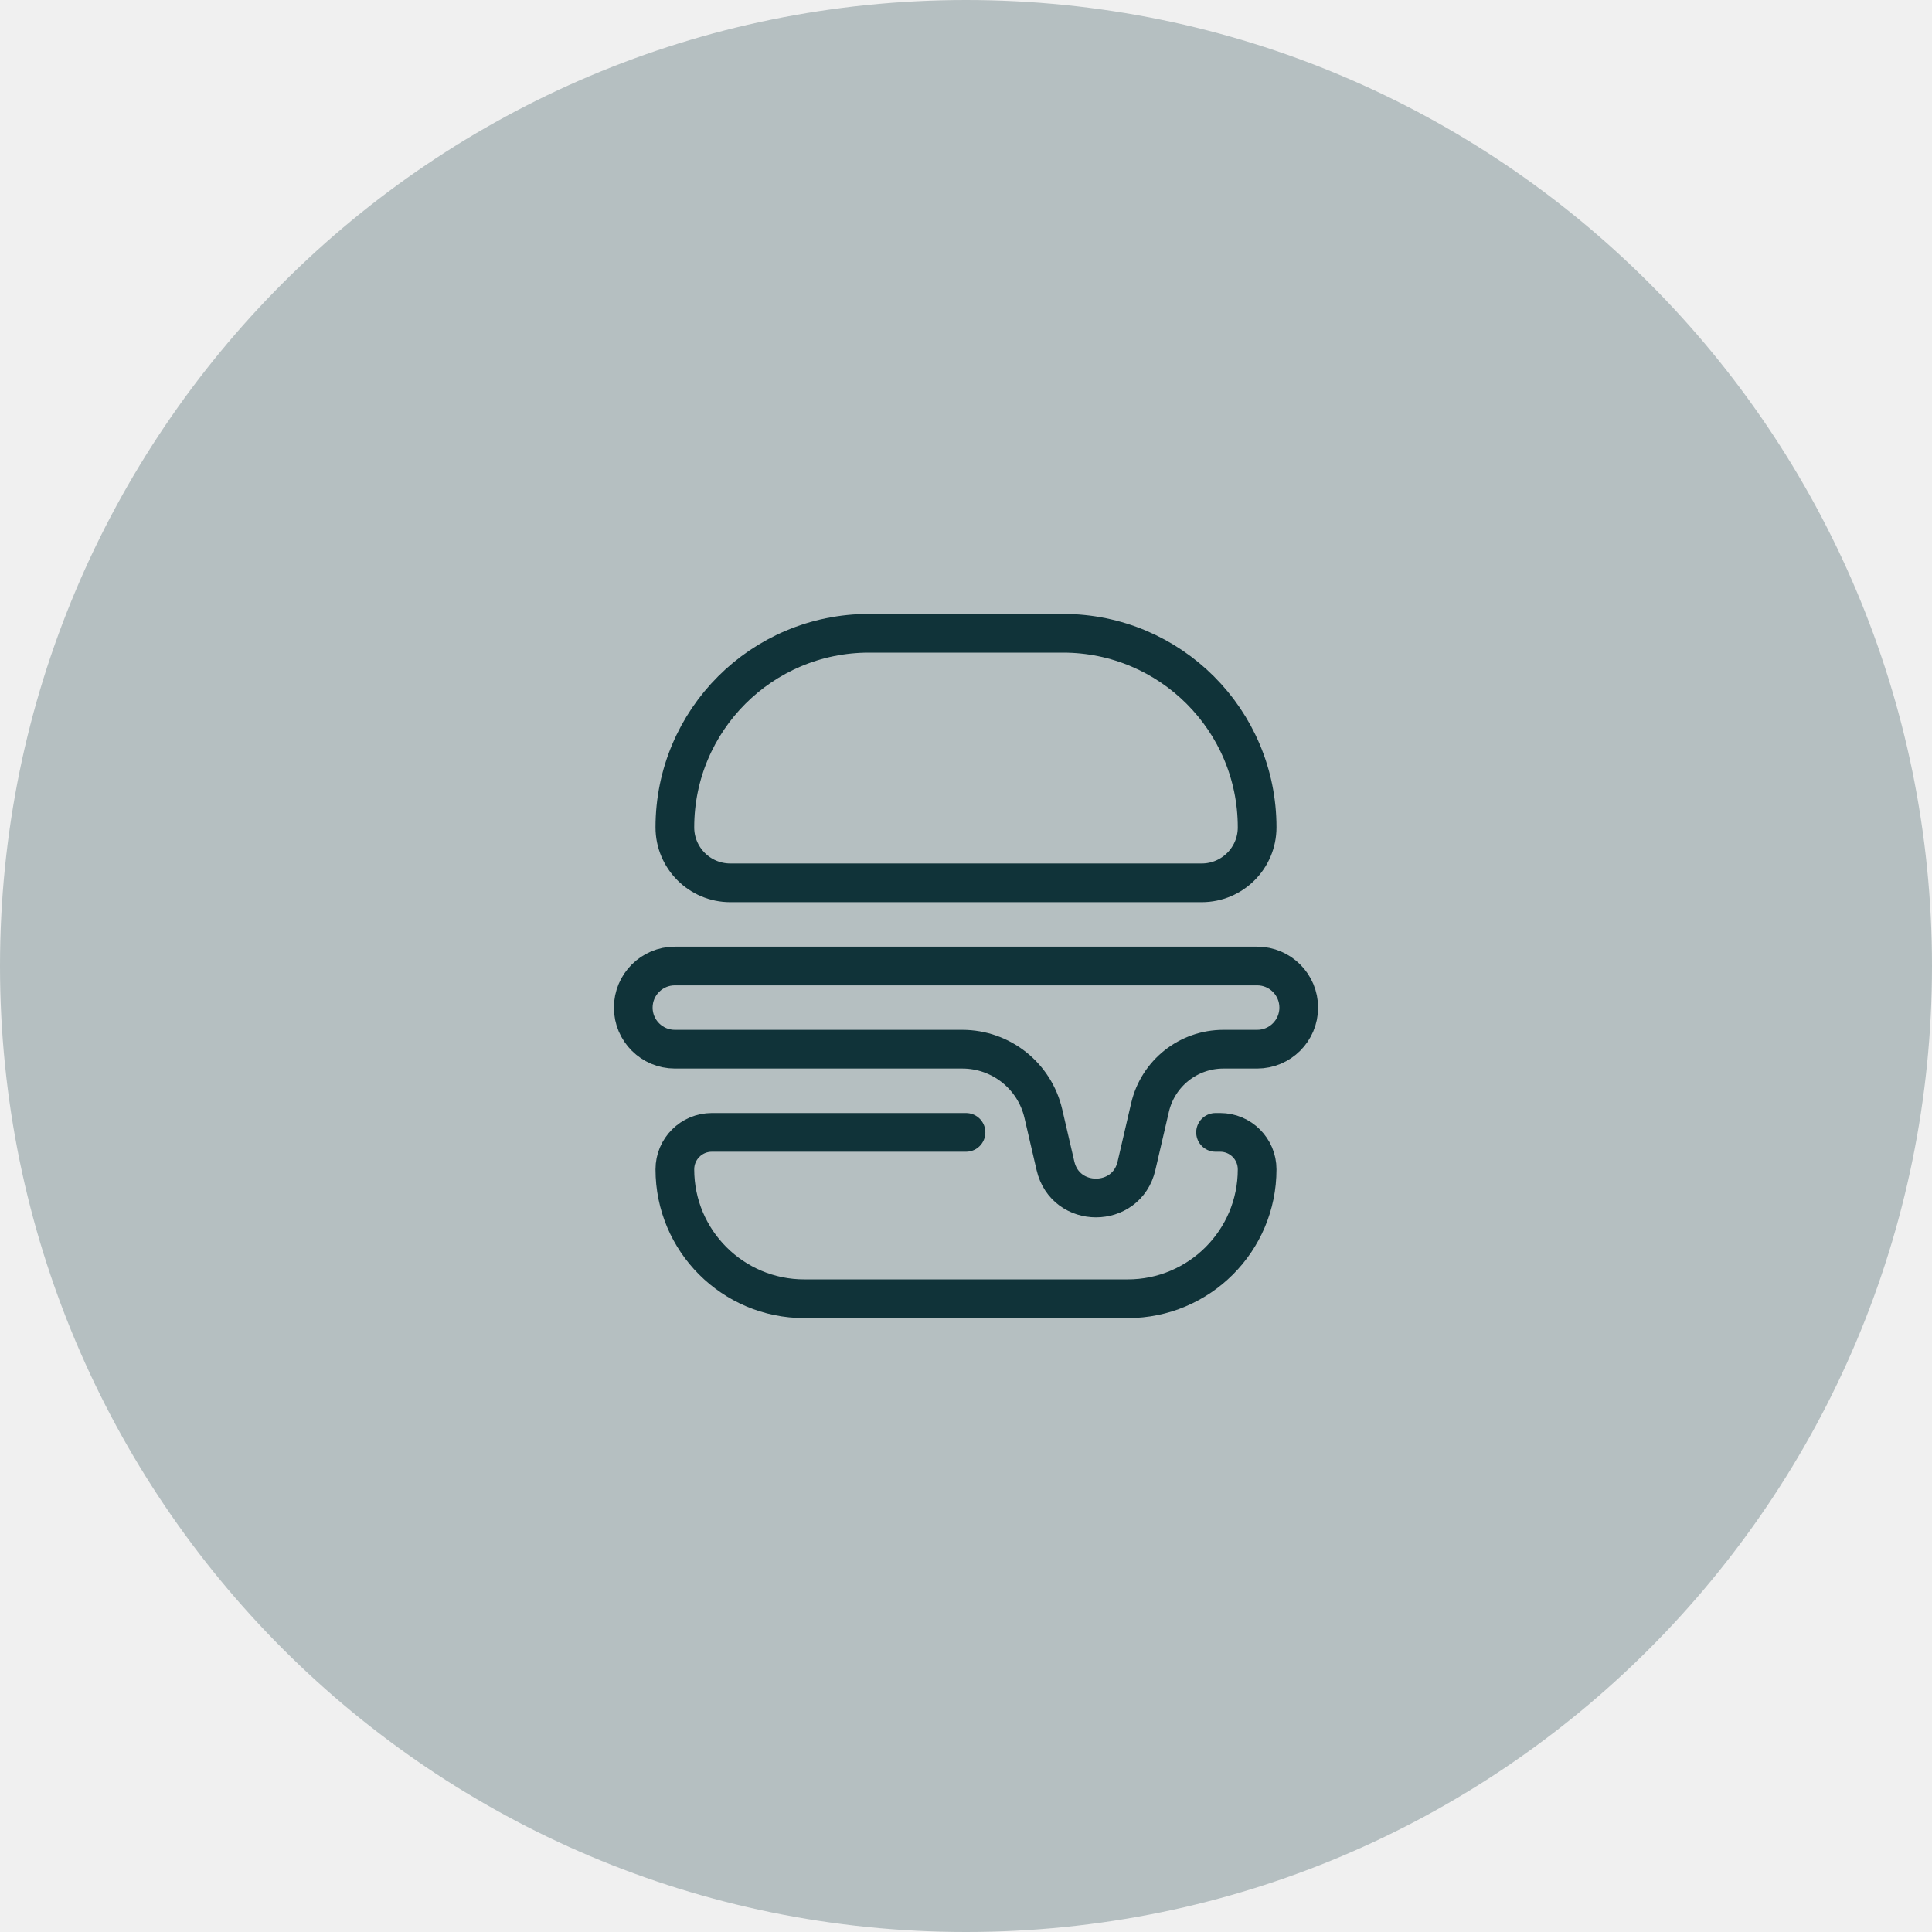
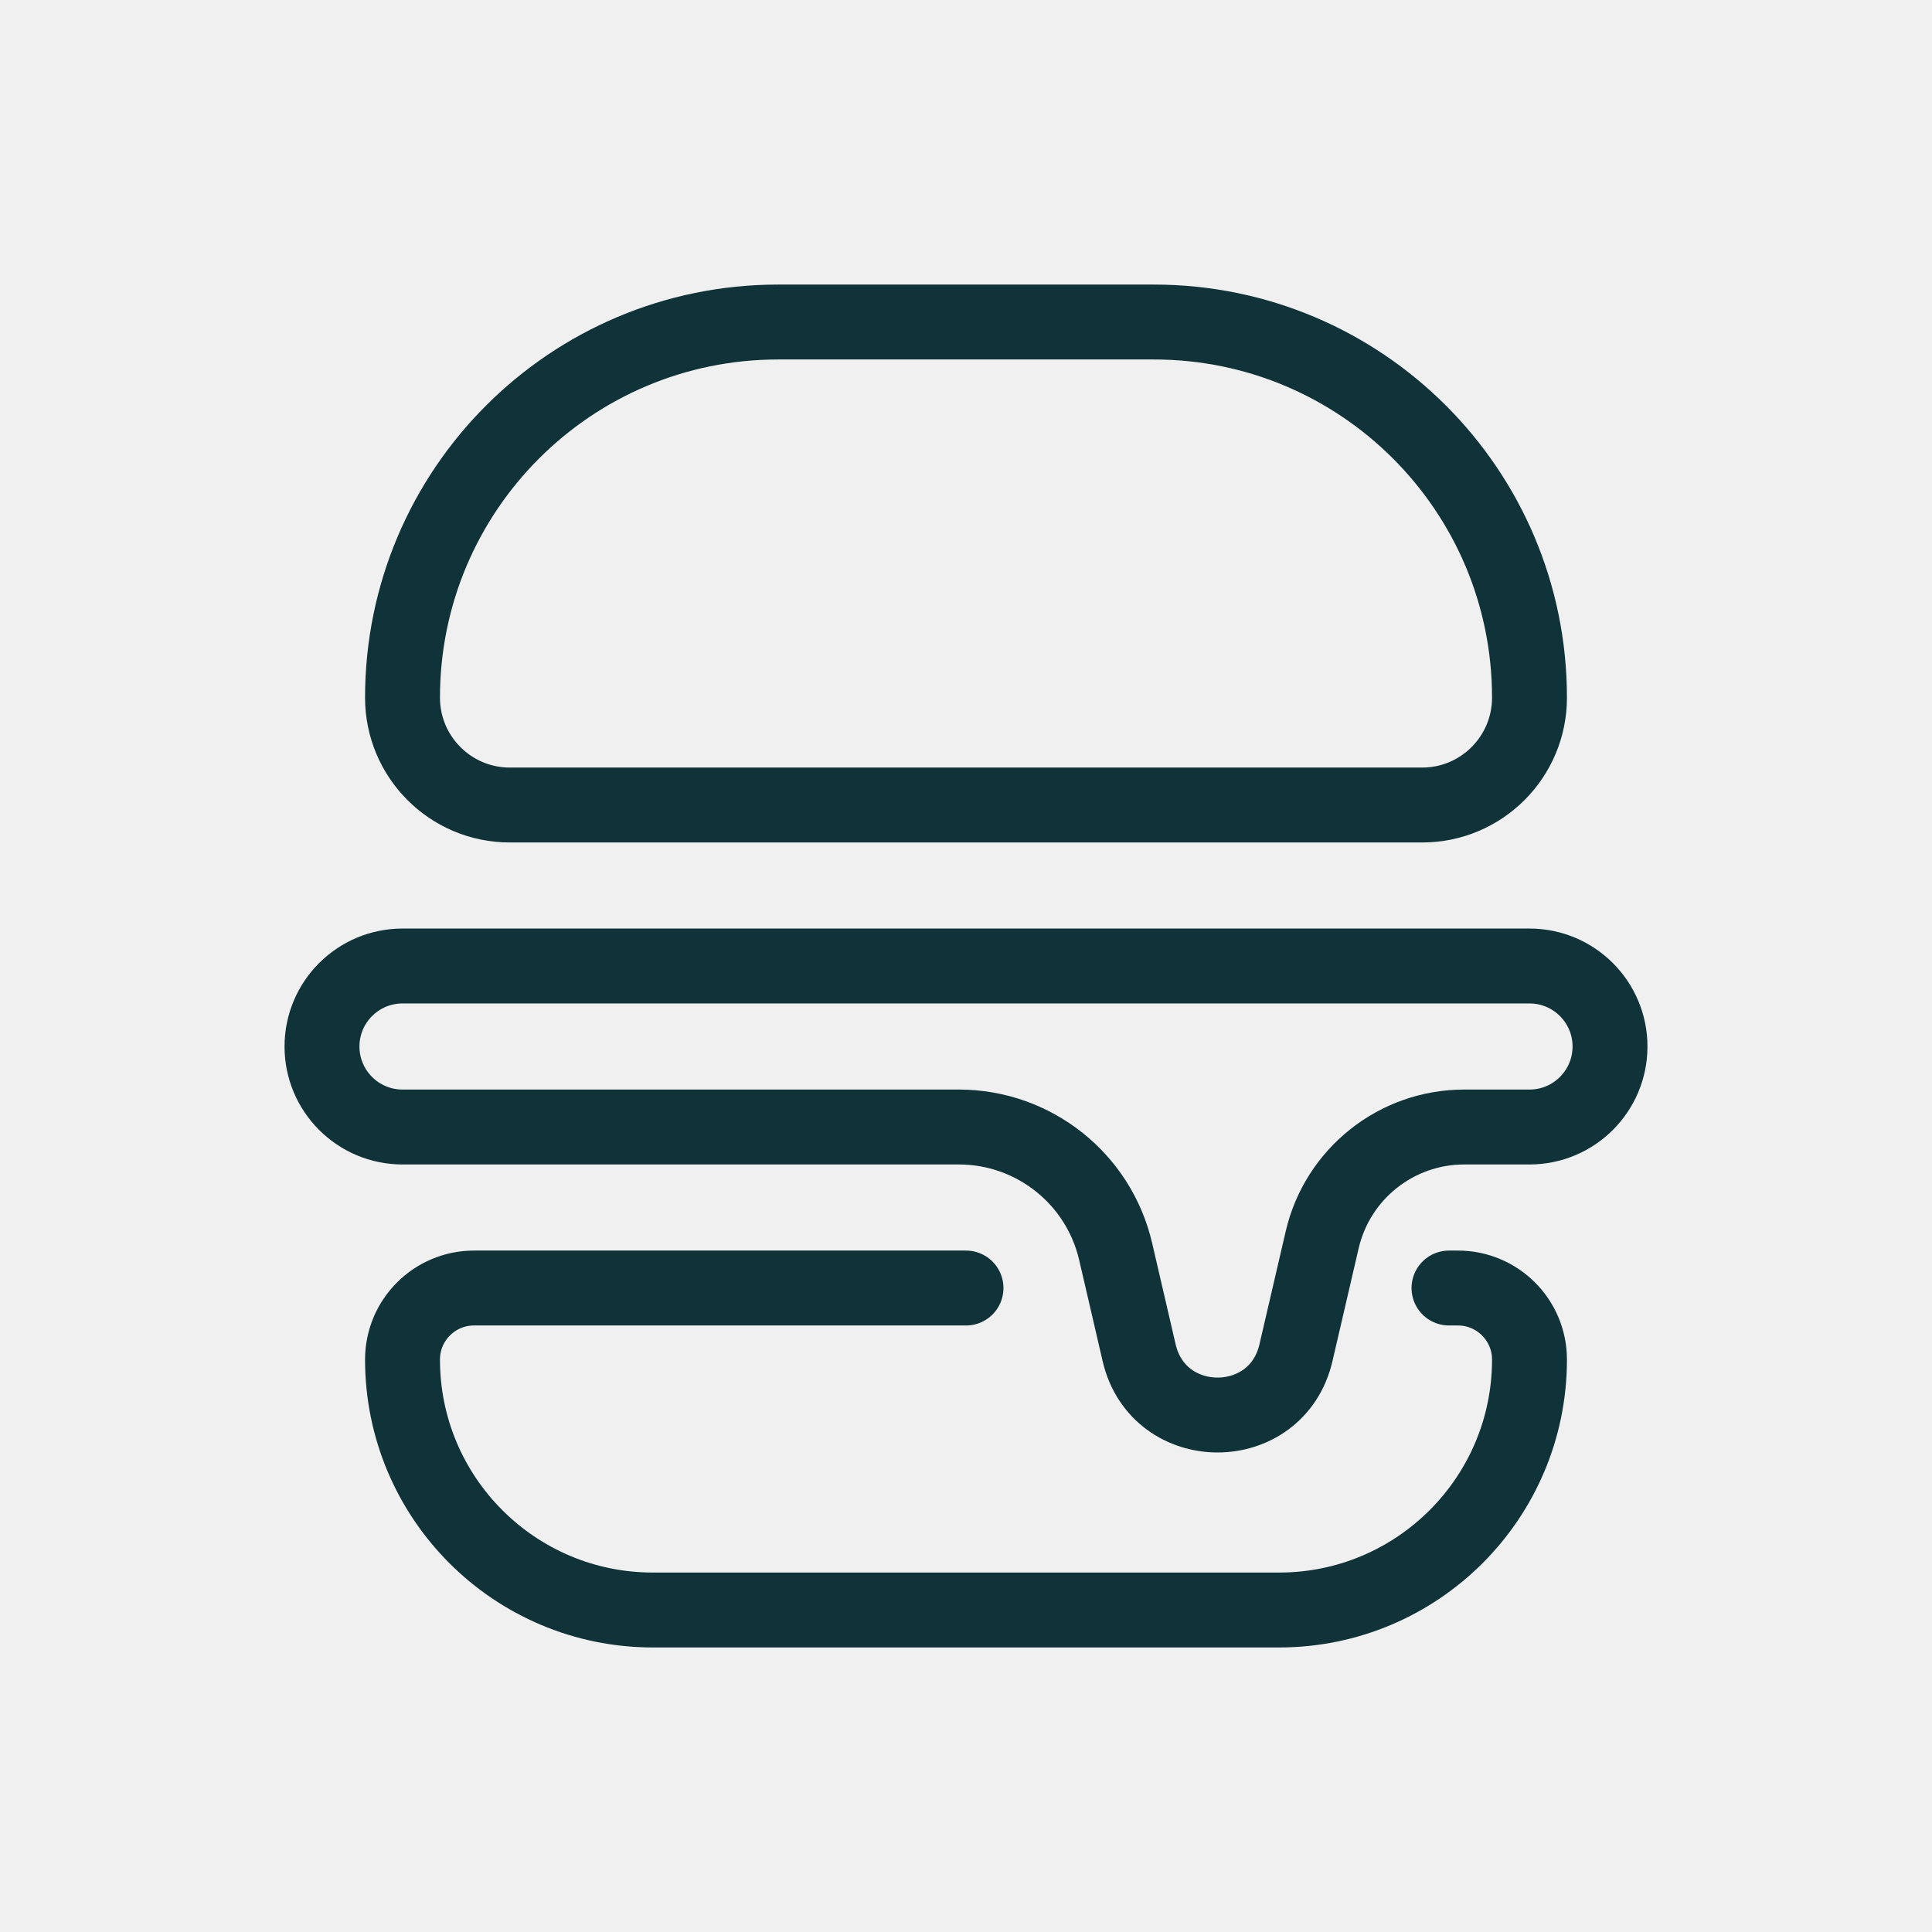
- <svg xmlns="http://www.w3.org/2000/svg" width="120" height="120" viewBox="0 0 120 120" fill="none">
-   <rect width="120" height="120" rx="60" fill="#B5BFC1" />
-   <g clip-path="url(#clip0_60_2748)">
-     <path d="M75.5 70.334H75.787C77.055 70.334 78.083 71.362 78.083 72.63C78.083 77.069 74.485 80.667 70.046 80.667H49.954C45.515 80.667 41.917 77.069 41.917 72.63C41.917 71.362 42.945 70.334 44.213 70.334H60M53.972 39.334H66.028C72.686 39.334 78.083 44.731 78.083 51.389C78.083 53.291 76.541 54.834 74.639 54.834H45.361C43.459 54.834 41.917 53.291 41.917 51.389C41.917 44.731 47.314 39.334 53.972 39.334ZM41.917 60H78.083C79.51 60 80.667 61.157 80.667 62.584C80.667 64.01 79.51 65.167 78.083 65.167H75.988C73.811 65.167 71.922 66.668 71.43 68.788L70.589 72.41C69.971 75.076 66.175 75.076 65.556 72.41L64.803 69.165C64.26 66.824 62.174 65.167 59.77 65.167H41.917C40.49 65.167 39.333 64.01 39.333 62.584C39.333 61.157 40.49 60 41.917 60Z" stroke="#103339" stroke-width="2.404" stroke-linecap="round" />
+ <svg xmlns="http://www.w3.org/2000/svg" width="62" height="62" viewBox="0 0 62 62" fill="none">
+   <g clip-path="url(#clip0_60_2717)">
+     <path d="M46.5 41.334H46.787C48.055 41.334 49.083 42.362 49.083 43.63C49.083 48.069 45.485 51.667 41.046 51.667H20.954C16.515 51.667 12.917 48.069 12.917 43.63C12.917 42.362 13.945 41.334 15.213 41.334H31M24.972 10.334H37.028C43.686 10.334 49.083 15.731 49.083 22.389C49.083 24.291 47.541 25.834 45.639 25.834H16.361C14.459 25.834 12.917 24.291 12.917 22.389C12.917 15.731 18.314 10.334 24.972 10.334ZM12.917 31H49.083C50.51 31 51.667 32.157 51.667 33.584C51.667 35.01 50.51 36.167 49.083 36.167H46.988C44.812 36.167 42.922 37.668 42.43 39.788L41.589 43.41C40.971 46.076 37.175 46.076 36.556 43.41L35.803 40.165C35.26 37.824 33.174 36.167 30.77 36.167H12.917C11.49 36.167 10.333 35.01 10.333 33.584C10.333 32.157 11.49 31 12.917 31Z" stroke="#103339" stroke-width="2.404" stroke-linecap="round" />
  </g>
  <defs>
-     <clipPath id="clip0_60_2748">
-       <rect width="62" height="62" fill="white" transform="translate(29 29)" />
+     <clipPath id="clip0_60_2717">
+       <rect width="62" height="62" fill="white" />
    </clipPath>
  </defs>
</svg>
